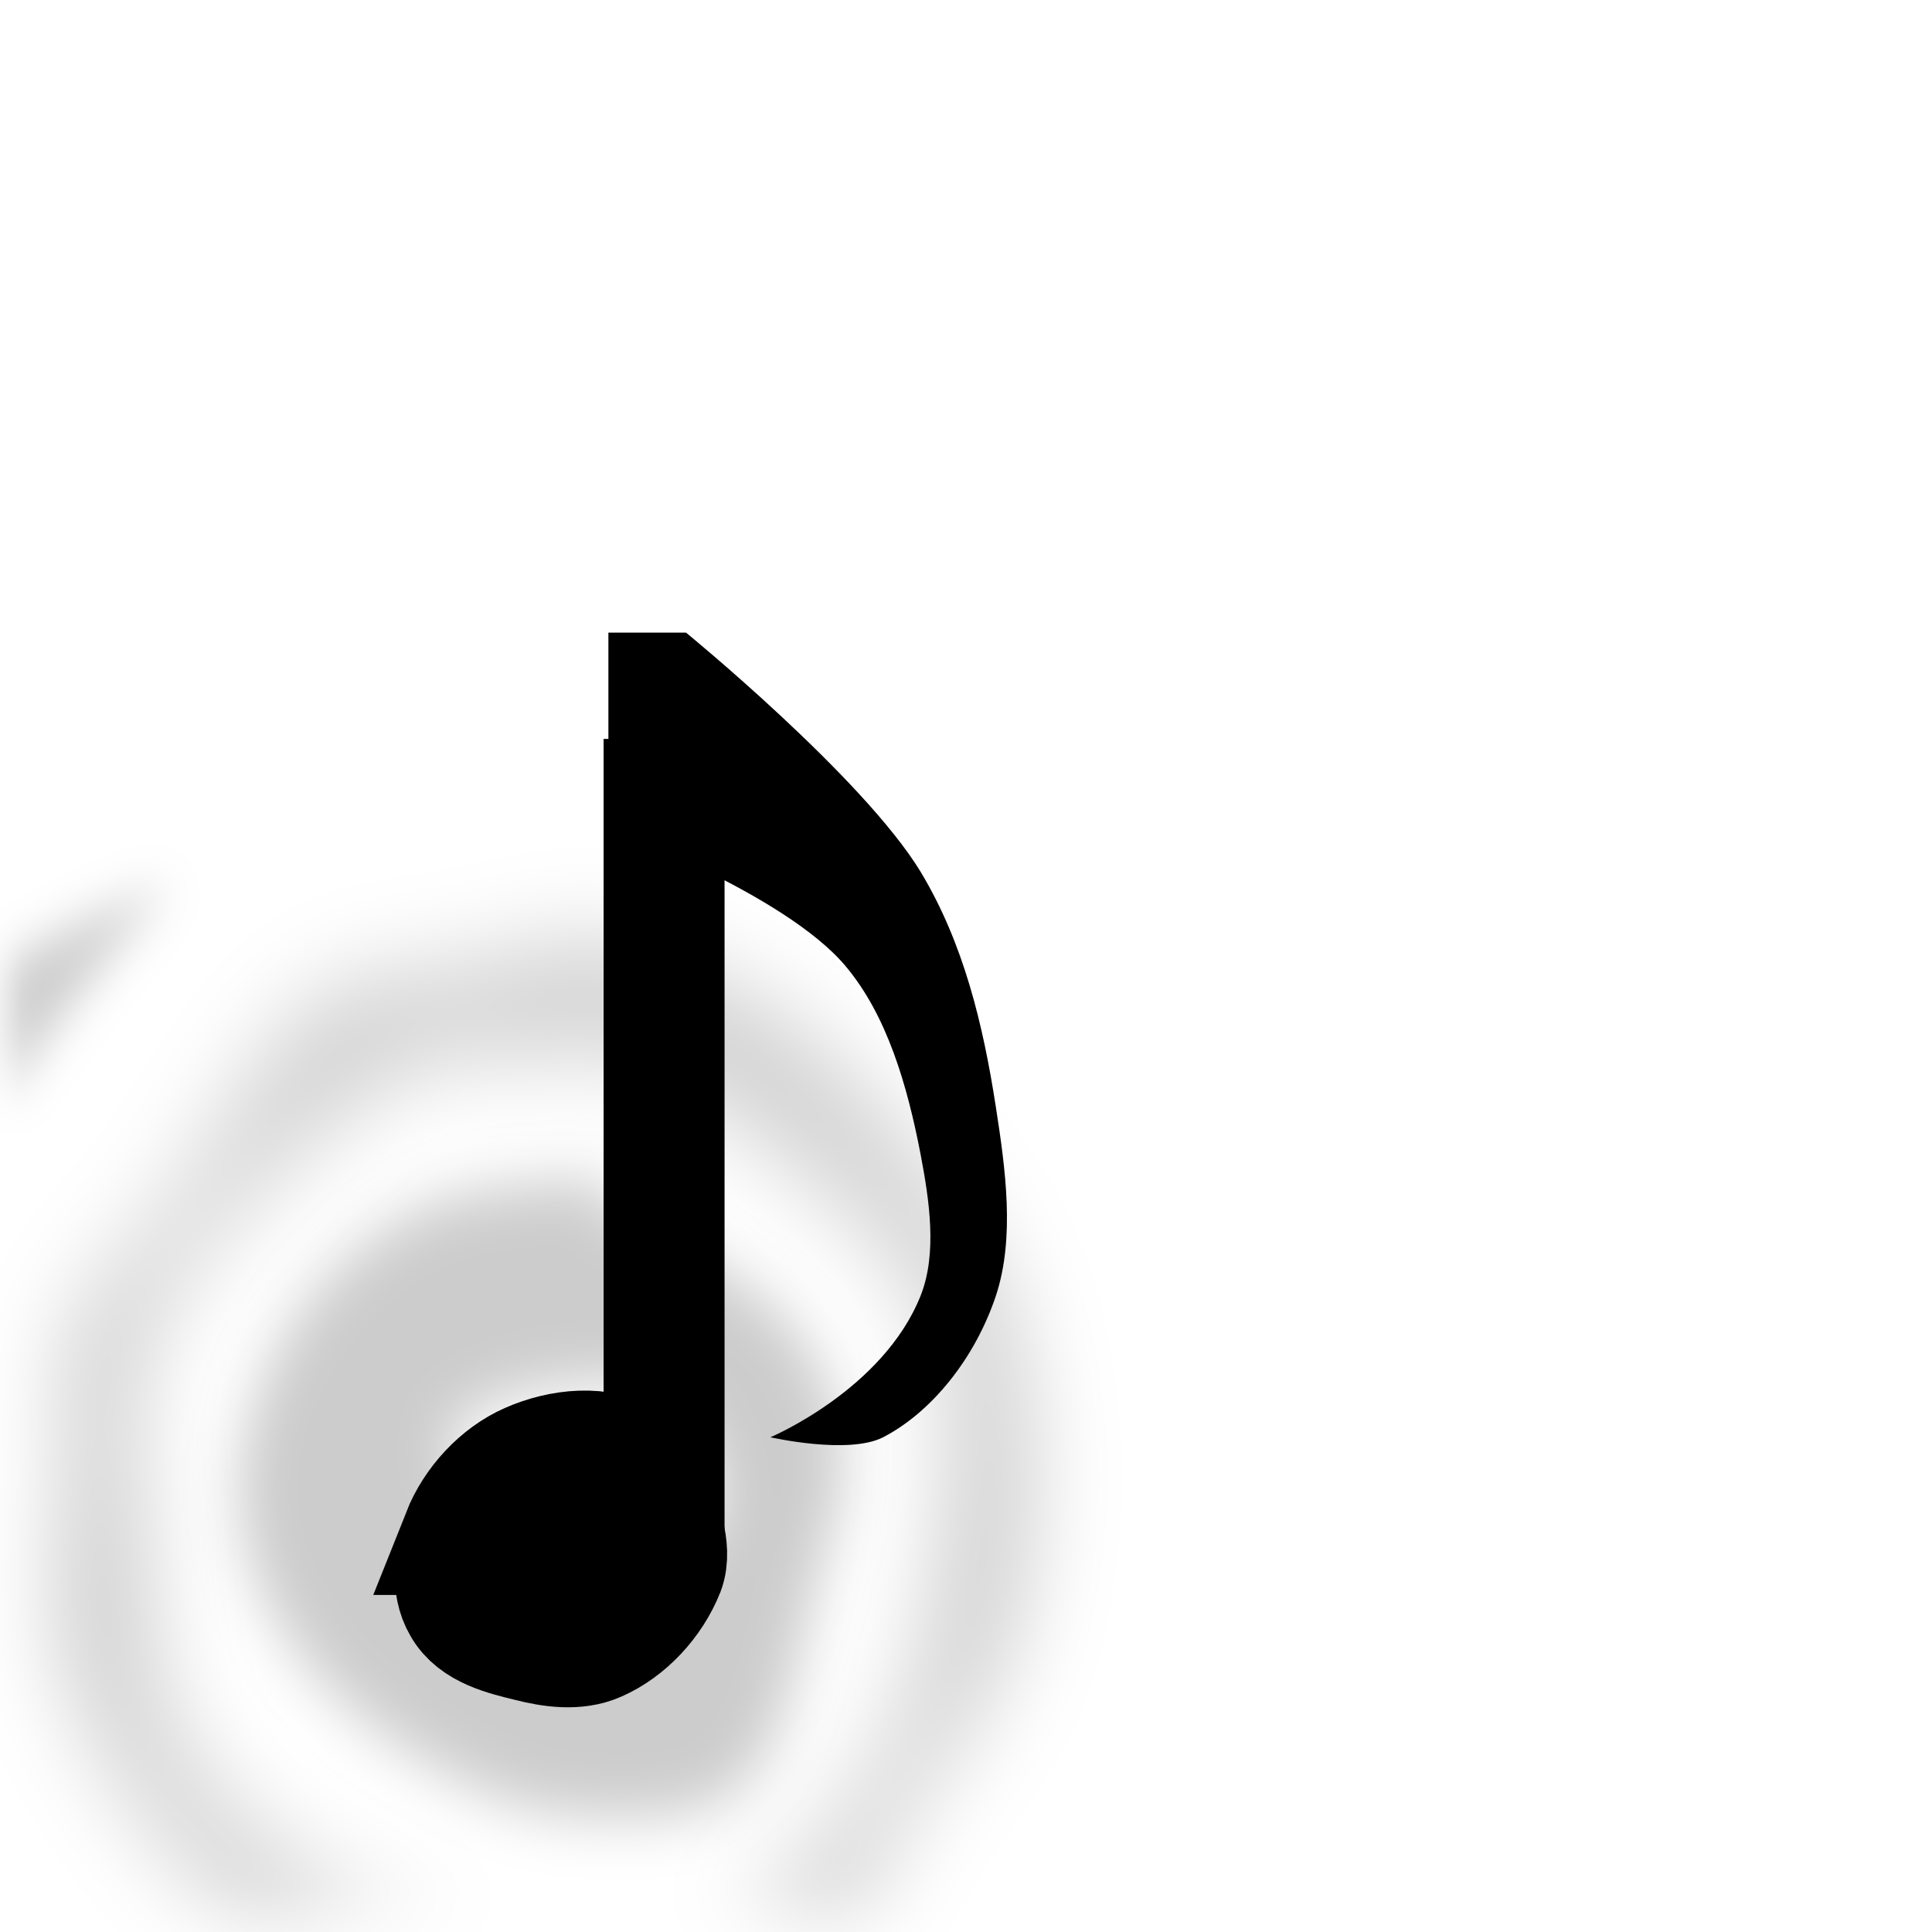
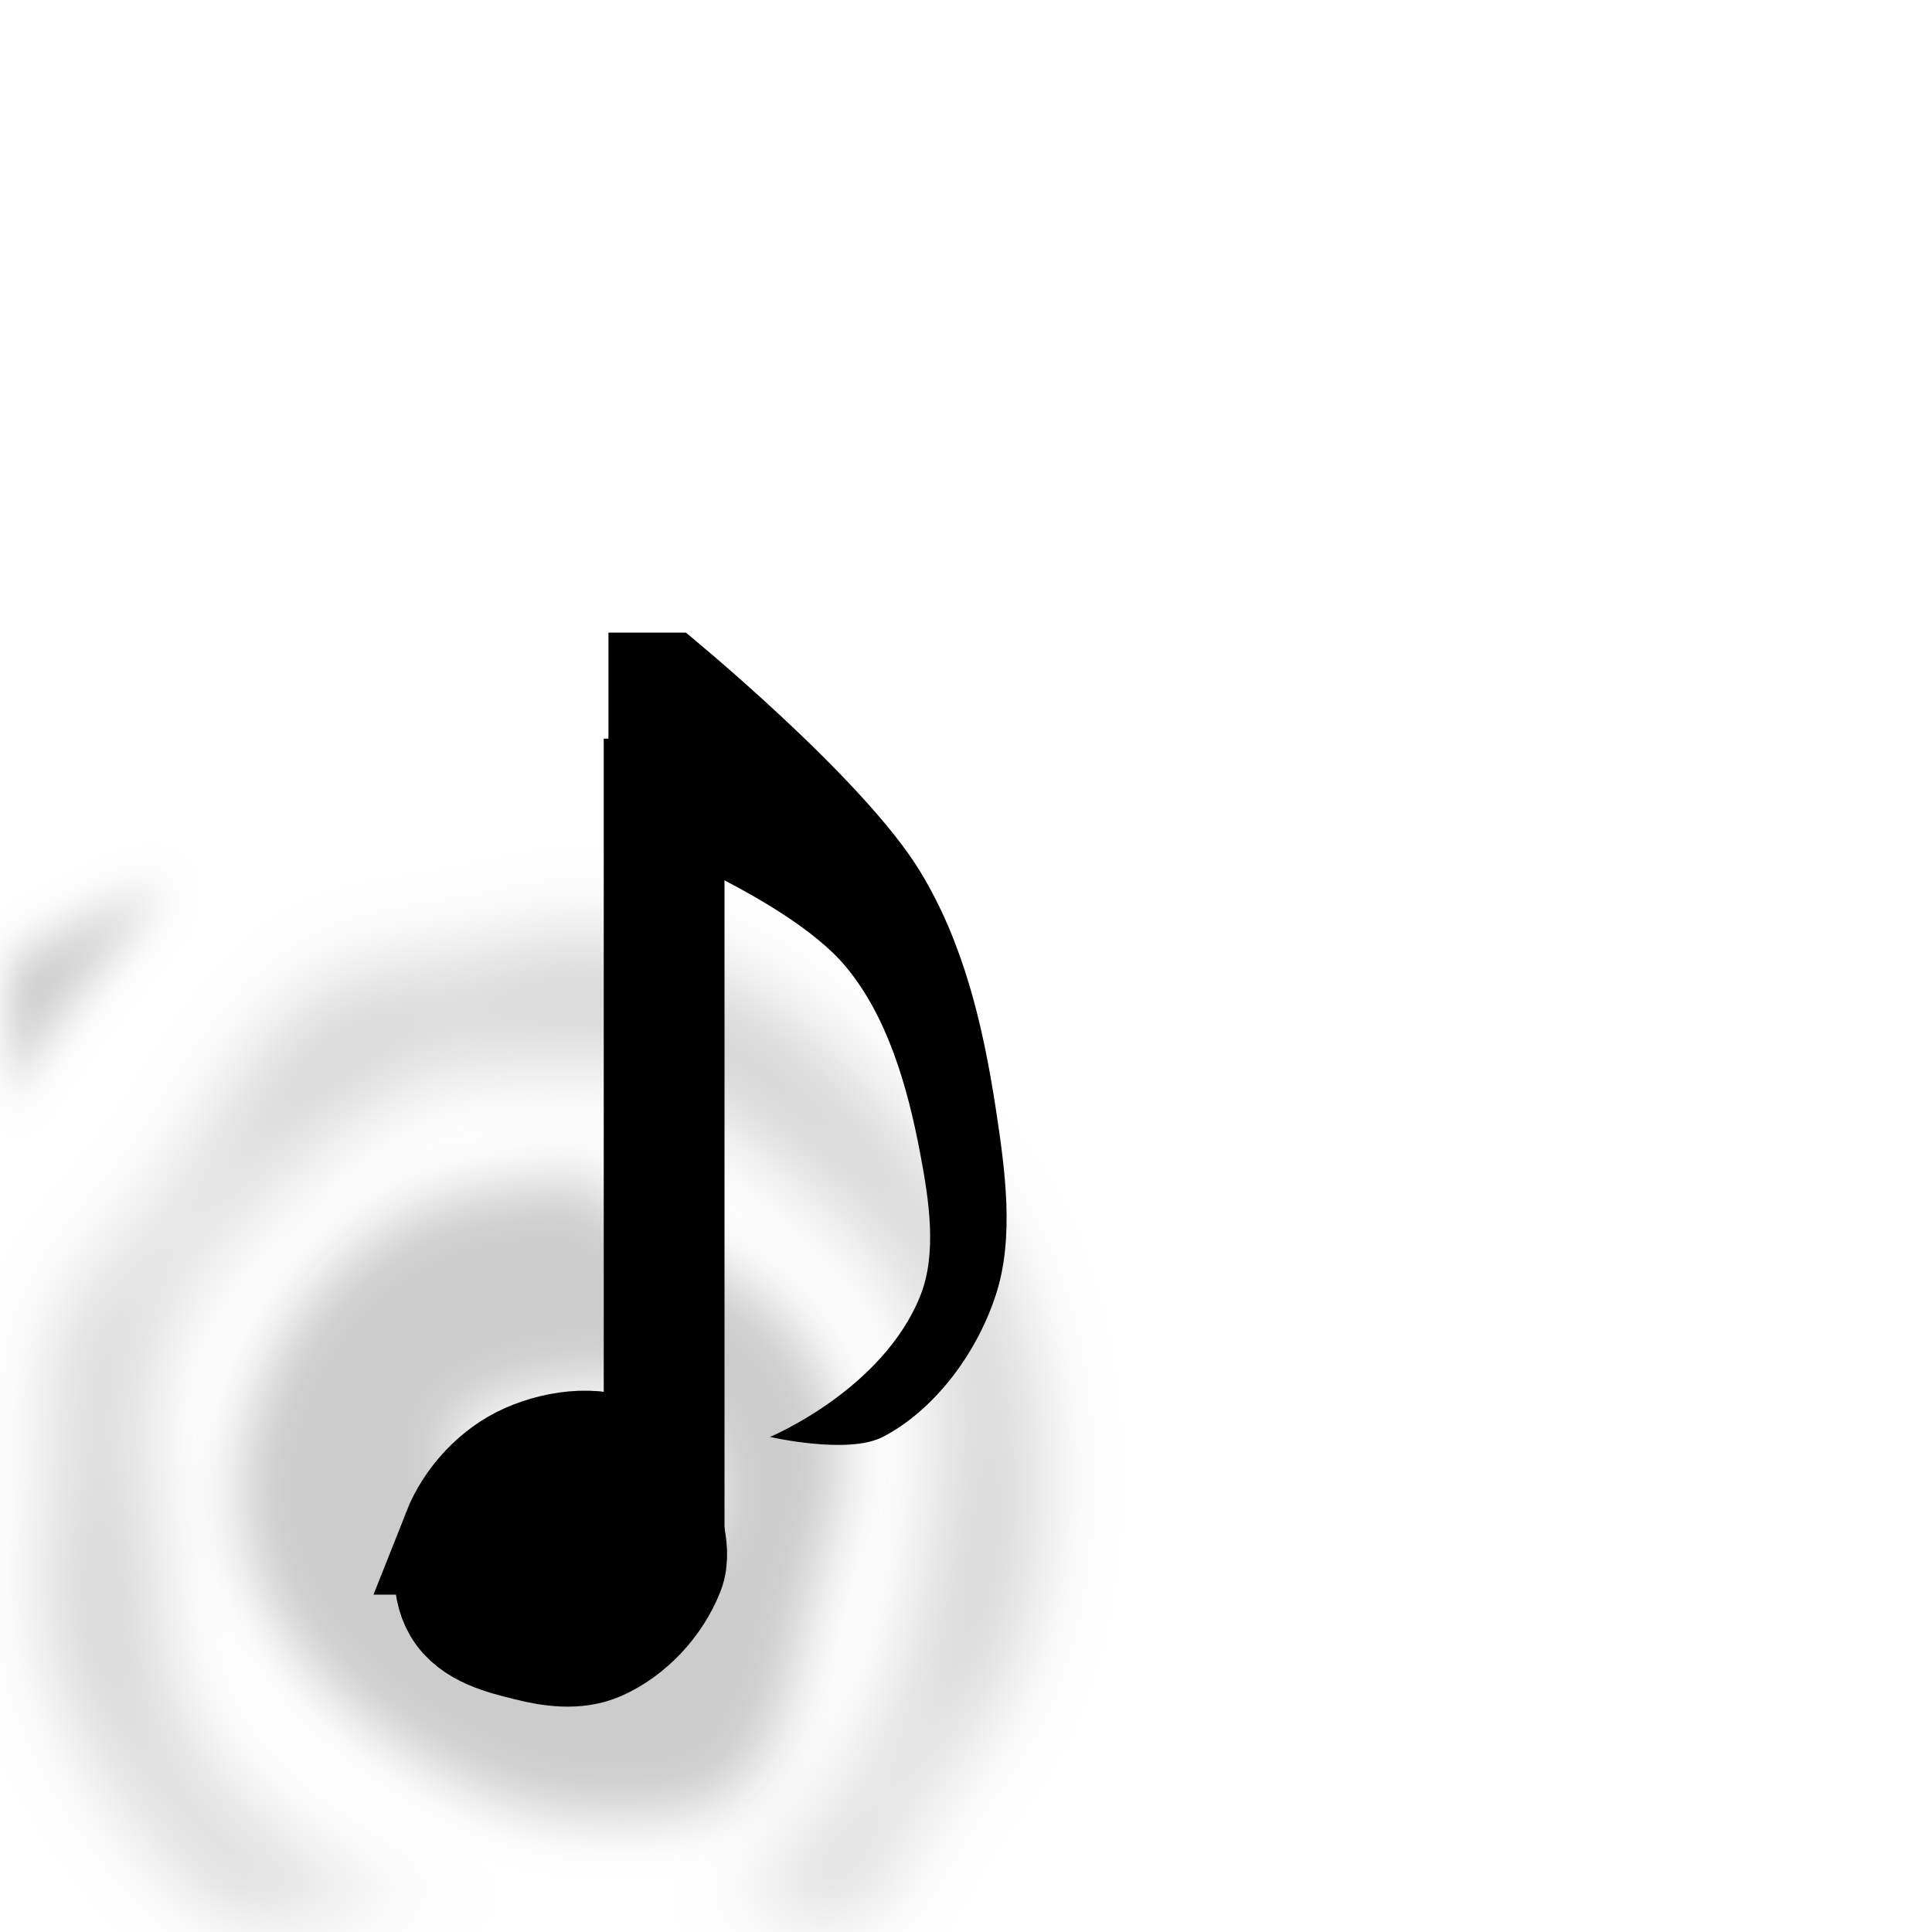
- <svg xmlns="http://www.w3.org/2000/svg" width="16" height="16" viewBox="0 0 4.233 4.233" version="1.1" id="svg5" xml:space="preserve">
+ <svg xmlns="http://www.w3.org/2000/svg" width="16" height="16" viewBox="0 0 16 16" version="1.1" id="svg5" xml:space="preserve">
  <defs id="defs2">
    <filter style="color-interpolation-filters:sRGB" id="filter2104" x="-0.107" y="-0.112" width="1.214" height="1.224">
      <feGaussianBlur stdDeviation="0.136" id="feGaussianBlur2106" />
    </filter>
    <filter style="color-interpolation-filters:sRGB" id="filter2901" x="-0.108" y="-0.104" width="1.215" height="1.207">
      <feGaussianBlur stdDeviation="0.22" id="feGaussianBlur2903" />
    </filter>
    <filter style="color-interpolation-filters:sRGB" id="filter4495" x="-0.083" y="-0.042" width="1.165" height="1.084">
      <feGaussianBlur stdDeviation="0.111" id="feGaussianBlur4497" />
    </filter>
  </defs>
-   <path style="opacity:0.2;mix-blend-mode:normal;fill:#000000;fill-opacity:1;stroke:none;stroke-width:0.579;stroke-dasharray:none;stroke-opacity:1;filter:url(#filter2104)" d="m 1.984,3.175 v 0.926 c 0,0 -0.687,0.007 -0.794,0.265 -0.038,0.091 0.075,0.185 0.132,0.265 0.073,0.101 0.149,0.217 0.265,0.265 0.204,0.084 0.447,0.051 0.661,0 C 2.345,4.872 2.472,4.852 2.514,4.762 2.59,4.597 2.495,4.375 2.381,4.233 2.32,4.156 2.117,4.101 2.117,4.101 H 1.984 v -0.794 c 0,0 0.682,0.271 0.926,0.529 0.136,0.143 0.238,0.334 0.265,0.529 0.03,0.223 -0.066,0.447 -0.132,0.661 -0.1,0.321 -0.136,0.714 -0.397,0.926 -0.175,0.142 -0.437,0.132 -0.661,0.132 -0.225,0 -0.455,-0.043 -0.661,-0.132 C 0.975,5.802 0.631,5.59 0.397,5.292 0.25,5.105 0.139,4.868 0.132,4.63 0.124,4.351 0.237,4.065 0.397,3.836 0.558,3.605 0.799,3.419 1.058,3.307 1.345,3.183 1.984,3.175 1.984,3.175 Z" id="path2102" transform="matrix(0.4346503,0,0,0.4809854,0.4660367,1.055074)" />
-   <path style="opacity:0.2;fill:#000000;fill-opacity:1;stroke:none;stroke-width:0.579;stroke-dasharray:none;stroke-opacity:1;filter:url(#filter2901)" d="m 1.984,2.646 c 0,0 -0.539,-0.071 -0.794,0 -0.248,0.069 -0.465,0.231 -0.661,0.397 -0.311,0.262 -0.653,0.545 -0.794,0.926 -0.107,0.29 -0.025,0.618 0,0.926 0.022,0.267 0.01,0.555 0.132,0.794 0.143,0.277 0.396,0.498 0.661,0.661 0.237,0.147 0.518,0.22 0.794,0.265 0.435,0.071 0.916,0.169 1.323,0 0.346,-0.143 0.588,-0.481 0.794,-0.794 0.131,-0.198 0.22,-0.428 0.265,-0.661 0.083,-0.433 0.169,-0.916 0,-1.323 C 3.561,3.491 3.205,3.273 2.91,3.043 2.708,2.884 2.474,2.77 2.249,2.646 2.163,2.598 1.984,2.514 1.984,2.514 v -0.397 c 0,0 0.55,0.129 0.794,0.265 0.301,0.168 0.564,0.405 0.794,0.661 0.213,0.237 0.437,0.489 0.529,0.794 0.141,0.464 0.141,0.991 0,1.455 C 4.009,5.596 3.753,5.824 3.572,6.085 3.356,6.398 3.24,6.824 2.91,7.011 2.449,7.274 1.842,7.255 1.323,7.144 0.879,7.048 0.474,6.781 0.132,6.482 -0.2,6.192 -0.522,5.842 -0.661,5.424 c -0.112,-0.335 0,-0.706 0,-1.058 0,-0.132 -0.044,-0.272 0,-0.397 C -0.568,3.702 -0.312,3.525 -0.132,3.307 0.127,2.994 0.311,2.587 0.661,2.381 0.855,2.268 1.102,2.293 1.323,2.249 1.543,2.205 1.984,2.117 1.984,2.117 Z" id="path2899" transform="matrix(0.4346503,0,0,0.4809854,0.4314556,1.043383)" />
-   <path style="opacity:0.2;mix-blend-mode:normal;fill:#000000;fill-opacity:1;stroke:none;stroke-width:0.579;stroke-dasharray:none;stroke-opacity:1;filter:url(#filter4495)" d="m -0.132,1.852 c 0,0 -0.763,0.268 -1.058,0.529 -0.119,0.105 -0.199,0.252 -0.265,0.397 -0.208,0.458 -0.353,0.954 -0.397,1.455 -0.043,0.485 -0.011,0.99 0.132,1.455 0.134,0.434 0.354,0.857 0.661,1.191 0.431,0.468 0.996,0.824 1.587,1.058 0.249,0.099 0.711,0.387 0.794,0.132 0.183,-0.563 -1.108,-0.448 -1.587,-0.794 -0.304,-0.219 -0.582,-0.485 -0.794,-0.794 -0.246,-0.358 -0.439,-0.766 -0.529,-1.191 -0.101,-0.475 -0.153,-0.995 0,-1.455 0.07,-0.209 0.281,-0.342 0.397,-0.529 0.104,-0.168 0.155,-0.365 0.265,-0.529 0.225,-0.339 0.794,-0.926 0.794,-0.926 z" id="path4493" transform="matrix(0.4346503,0,0,0.4809854,0.4314556,1.043383)" />
-   <path style="fill:#000000;fill-opacity:1;stroke:none;stroke-width:0.265;stroke-dasharray:none;stroke-opacity:1" d="m 1.333,1.815 c 0,0 0.385,0.142 0.519,0.301 0.092,0.109 0.136,0.263 0.165,0.413 0.019,0.1 0.037,0.217 0,0.31 -0.082,0.206 -0.329,0.31 -0.329,0.31 0,0 0.171,0.039 0.247,0 0.108,-0.056 0.202,-0.175 0.247,-0.31 0.042,-0.127 0.021,-0.278 0,-0.413 C 2.154,2.244 2.111,2.066 2.017,1.91 1.891,1.703 1.503,1.386 1.503,1.386 H 1.333 Z" id="path1312" />
-   <path style="fill:#000000;fill-opacity:1;stroke:#000000;stroke-width:0.265;stroke-dasharray:none;stroke-opacity:1" d="m 1.455,3.409 1e-7,-1.79" id="path1310" />
-   <path style="fill:#000000;fill-opacity:1;stroke:#000000;stroke-width:0.265;stroke-dasharray:none;stroke-opacity:1" d="m 1.013,3.362 c 0.027,-0.068 0.083,-0.128 0.147,-0.156 0.068,-0.03 0.158,-0.041 0.221,0 0.047,0.03 0.061,0.099 0.074,0.156 0.006,0.025 0.009,0.054 0,0.078 -0.027,0.068 -0.083,0.128 -0.147,0.156 -0.045,0.02 -0.1,0.012 -0.147,0 -0.053,-0.013 -0.119,-0.028 -0.147,-0.078 -0.026,-0.044 -0.019,-0.108 -7e-7,-0.156 z" id="path468" />
+   <g id="layer1">
+     <path style="opacity:0.2;mix-blend-mode:normal;fill:#000000;fill-opacity:1;stroke:none;stroke-width:0.579;stroke-dasharray:none;stroke-opacity:1;filter:url(#filter2104)" d="m 1.984,3.175 v 0.926 c 0,0 -0.687,0.007 -0.794,0.265 -0.038,0.091 0.075,0.185 0.132,0.265 0.073,0.101 0.149,0.217 0.265,0.265 0.204,0.084 0.447,0.051 0.661,0 C 2.345,4.872 2.472,4.852 2.514,4.762 2.59,4.597 2.495,4.375 2.381,4.233 2.32,4.156 2.117,4.101 2.117,4.101 H 1.984 v -0.794 c 0,0 0.682,0.271 0.926,0.529 0.136,0.143 0.238,0.334 0.265,0.529 0.03,0.223 -0.066,0.447 -0.132,0.661 -0.1,0.321 -0.136,0.714 -0.397,0.926 -0.175,0.142 -0.437,0.132 -0.661,0.132 -0.225,0 -0.455,-0.043 -0.661,-0.132 C 0.975,5.802 0.631,5.59 0.397,5.292 0.25,5.105 0.139,4.868 0.132,4.63 0.124,4.351 0.237,4.065 0.397,3.836 0.558,3.605 0.799,3.419 1.058,3.307 1.345,3.183 1.984,3.175 1.984,3.175 Z" id="path2102" transform="matrix(1.642773,0,0,1.817898,1.761354,3.98762)" />
+     <path style="opacity:0.2;fill:#000000;fill-opacity:1;stroke:none;stroke-width:0.579;stroke-dasharray:none;stroke-opacity:1;filter:url(#filter2901)" d="m 1.984,2.646 c 0,0 -0.539,-0.071 -0.794,0 -0.248,0.069 -0.465,0.231 -0.661,0.397 -0.311,0.262 -0.653,0.545 -0.794,0.926 -0.107,0.29 -0.025,0.618 0,0.926 0.022,0.267 0.01,0.555 0.132,0.794 0.143,0.277 0.396,0.498 0.661,0.661 0.237,0.147 0.518,0.22 0.794,0.265 0.435,0.071 0.916,0.169 1.323,0 0.346,-0.143 0.588,-0.481 0.794,-0.794 0.131,-0.198 0.22,-0.428 0.265,-0.661 0.083,-0.433 0.169,-0.916 0,-1.323 C 3.561,3.491 3.205,3.273 2.91,3.043 2.708,2.884 2.474,2.77 2.249,2.646 2.163,2.598 1.984,2.514 1.984,2.514 v -0.397 c 0,0 0.55,0.129 0.794,0.265 0.301,0.168 0.564,0.405 0.794,0.661 0.213,0.237 0.437,0.489 0.529,0.794 0.141,0.464 0.141,0.991 0,1.455 C 4.009,5.596 3.753,5.824 3.572,6.085 3.356,6.398 3.24,6.824 2.91,7.011 2.449,7.274 1.842,7.255 1.323,7.144 0.879,7.048 0.474,6.781 0.132,6.482 -0.2,6.192 -0.522,5.842 -0.661,5.424 c -0.112,-0.335 0,-0.706 0,-1.058 0,-0.132 -0.044,-0.272 0,-0.397 C -0.568,3.702 -0.312,3.525 -0.132,3.307 0.127,2.994 0.311,2.587 0.661,2.381 0.855,2.268 1.102,2.293 1.323,2.249 1.543,2.205 1.984,2.117 1.984,2.117 Z" id="path2899" transform="matrix(1.642773,0,0,1.817898,1.630653,3.943434)" />
+     <path style="opacity:0.2;mix-blend-mode:normal;fill:#000000;fill-opacity:1;stroke:none;stroke-width:0.579;stroke-dasharray:none;stroke-opacity:1;filter:url(#filter4495)" d="m -0.132,1.852 c 0,0 -0.763,0.268 -1.058,0.529 -0.119,0.105 -0.199,0.252 -0.265,0.397 -0.208,0.458 -0.353,0.954 -0.397,1.455 -0.043,0.485 -0.011,0.99 0.132,1.455 0.134,0.434 0.354,0.857 0.661,1.191 0.431,0.468 0.996,0.824 1.587,1.058 0.249,0.099 0.711,0.387 0.794,0.132 0.183,-0.563 -1.108,-0.448 -1.587,-0.794 -0.304,-0.219 -0.582,-0.485 -0.794,-0.794 -0.246,-0.358 -0.439,-0.766 -0.529,-1.191 -0.101,-0.475 -0.153,-0.995 0,-1.455 0.07,-0.209 0.281,-0.342 0.397,-0.529 0.104,-0.168 0.155,-0.365 0.265,-0.529 0.225,-0.339 0.794,-0.926 0.794,-0.926 z" id="path4493" transform="matrix(1.642773,0,0,1.817898,1.630653,3.943434)" />
+     <path style="fill:#000000;fill-opacity:1;stroke:none;stroke-width:1;stroke-dasharray:none;stroke-opacity:1" d="m 5.039,6.861 c 0,0 1.455,0.537 1.961,1.139 0.347,0.413 0.516,0.994 0.622,1.56 0.072,0.38 0.139,0.821 0,1.17 -0.311,0.78 -1.245,1.17 -1.245,1.17 0,0 0.646,0.149 0.934,0 0.407,-0.211 0.765,-0.66 0.934,-1.17 0.159,-0.48 0.078,-1.049 0,-1.56 C 8.139,8.483 7.979,7.808 7.622,7.22 7.148,6.437 5.68,5.239 5.68,5.239 h -0.641 z" id="path1312" />
+     <path style="fill:#000000;fill-opacity:1;stroke:#000000;stroke-width:1;stroke-dasharray:none;stroke-opacity:1" d="m 5.5,12.883 4e-7,-6.766" id="path1310" />
+     <path style="fill:#000000;fill-opacity:1;stroke:#000000;stroke-width:1;stroke-dasharray:none;stroke-opacity:1" d="m 3.828,12.706 c 0.101,-0.256 0.315,-0.482 0.557,-0.588 0.257,-0.113 0.599,-0.155 0.836,0 0.177,0.115 0.231,0.375 0.279,0.588 0.021,0.095 0.036,0.204 0,0.294 -0.101,0.256 -0.315,0.482 -0.557,0.588 -0.172,0.075 -0.377,0.045 -0.557,0 -0.202,-0.05 -0.448,-0.108 -0.557,-0.294 -0.098,-0.167 -0.071,-0.407 -2.6e-6,-0.588 z" id="path468" />
+   </g>
</svg>
